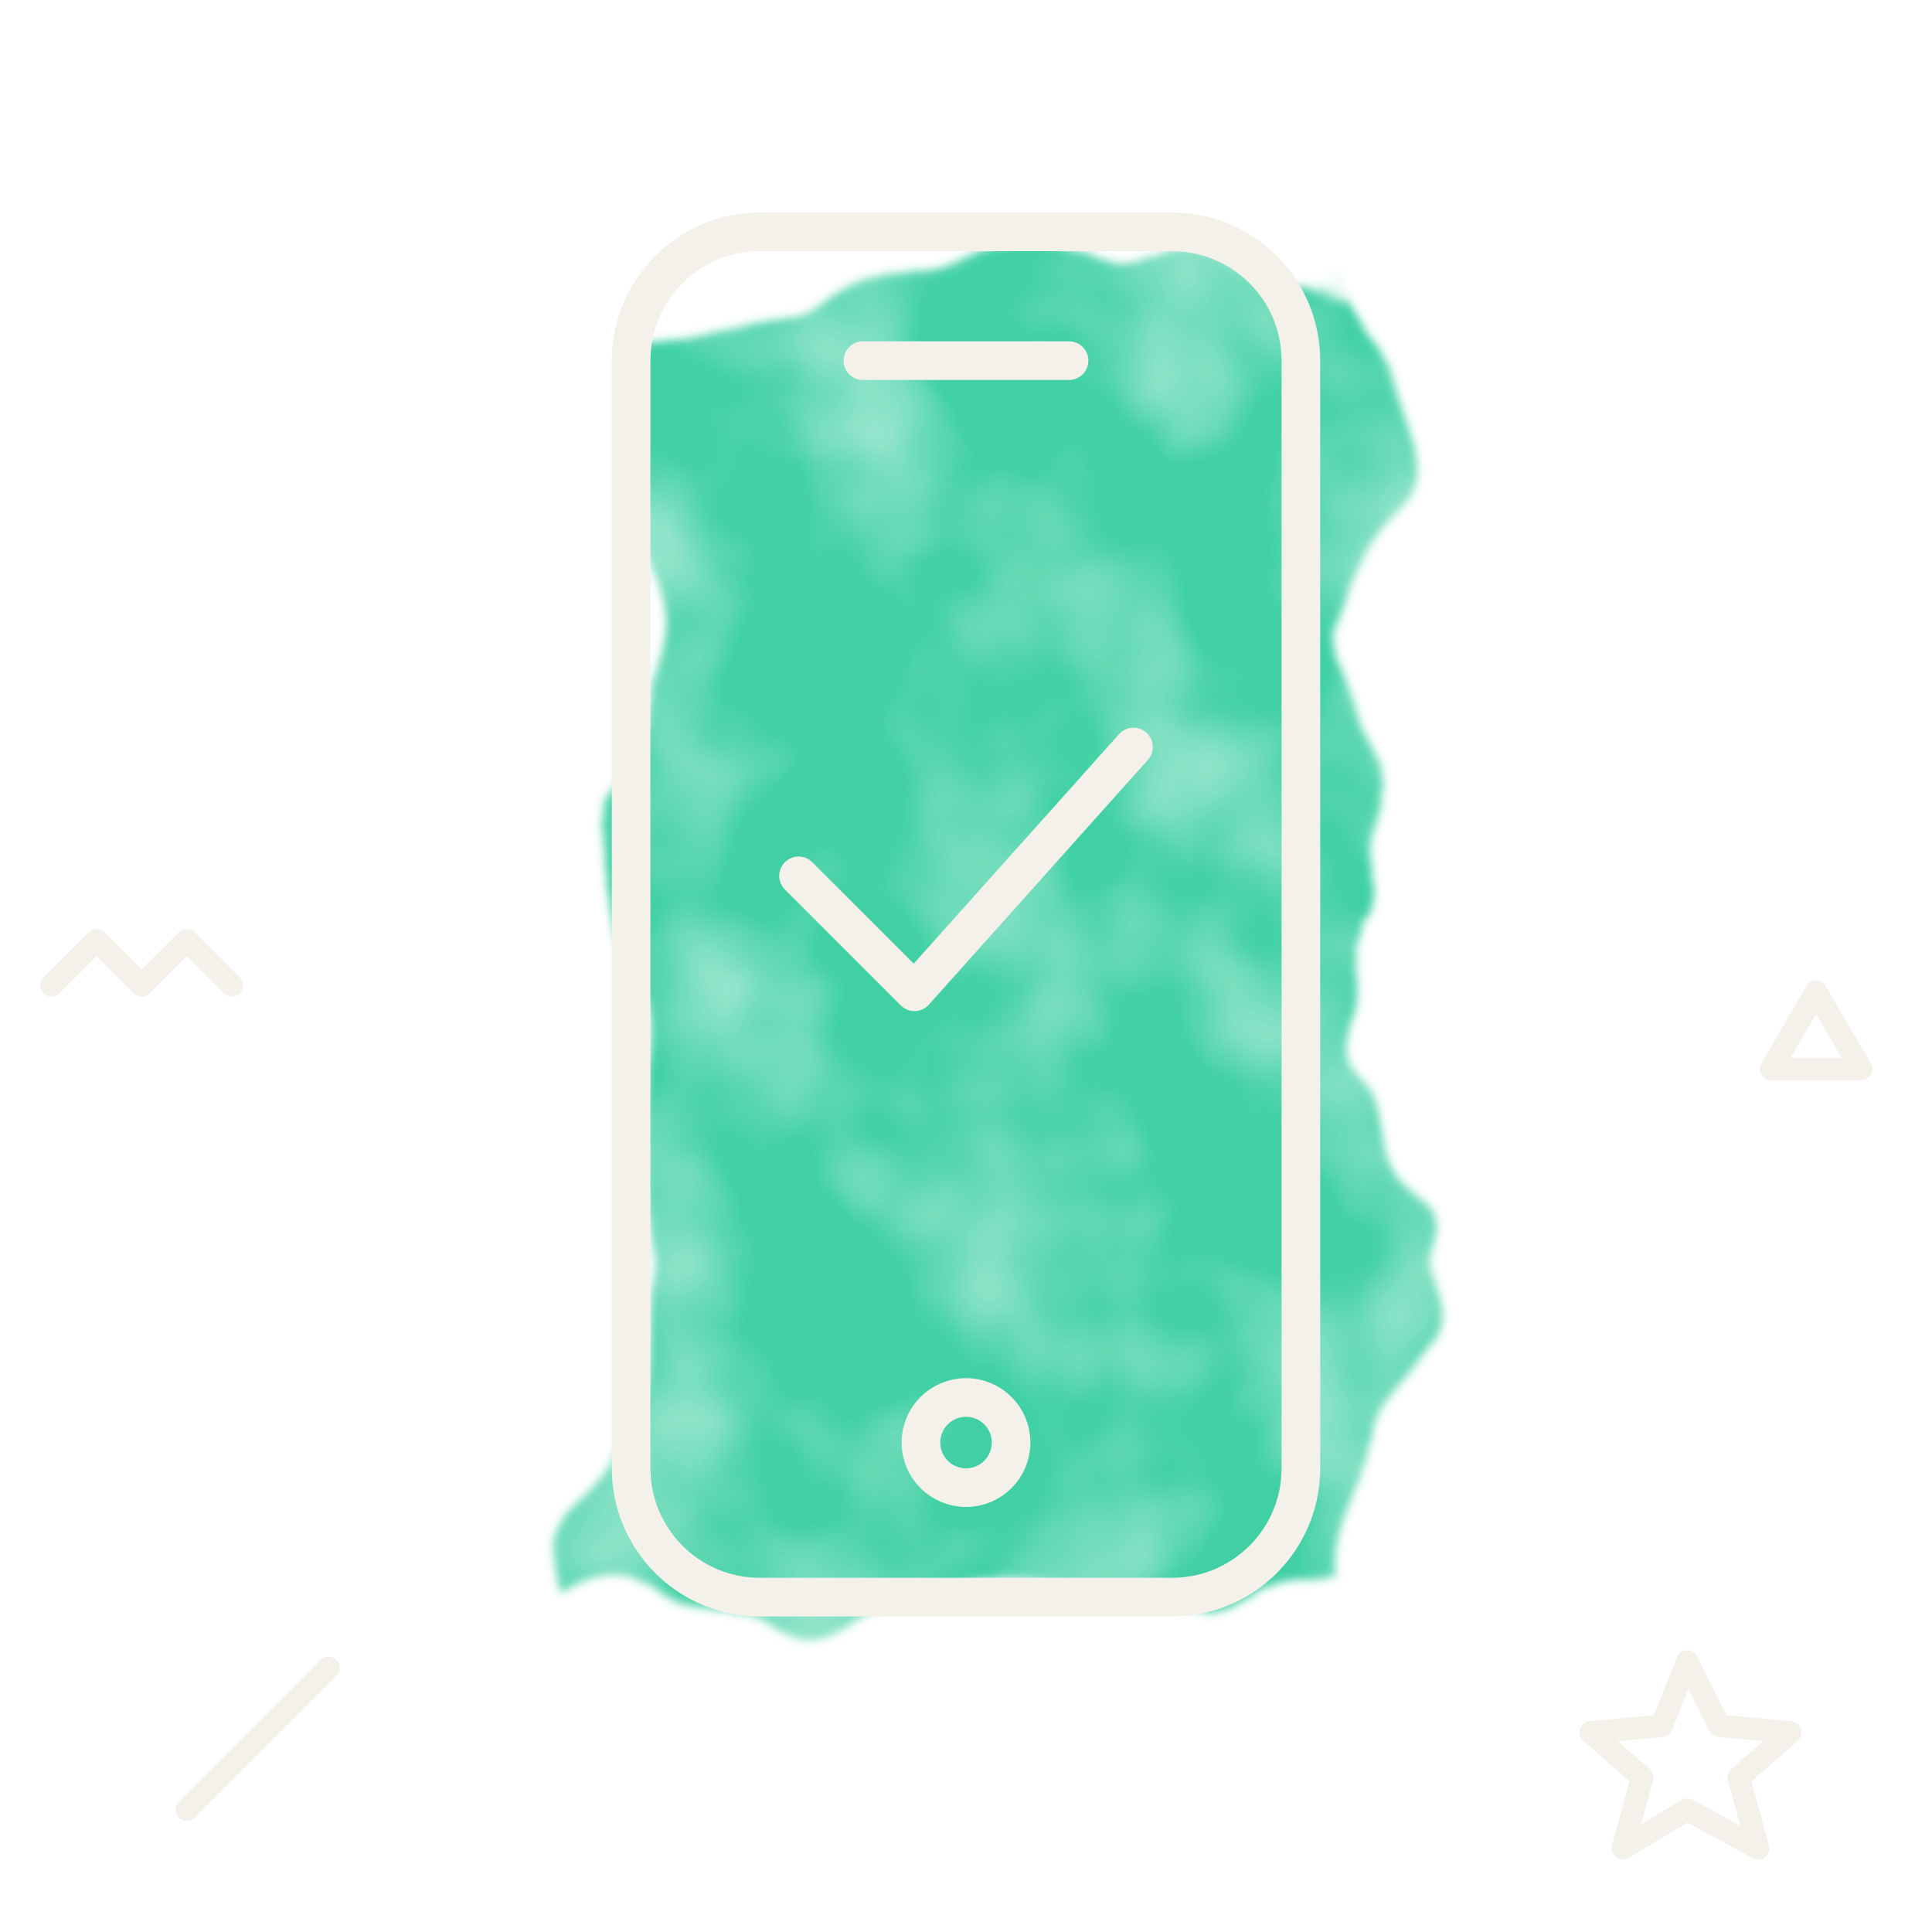
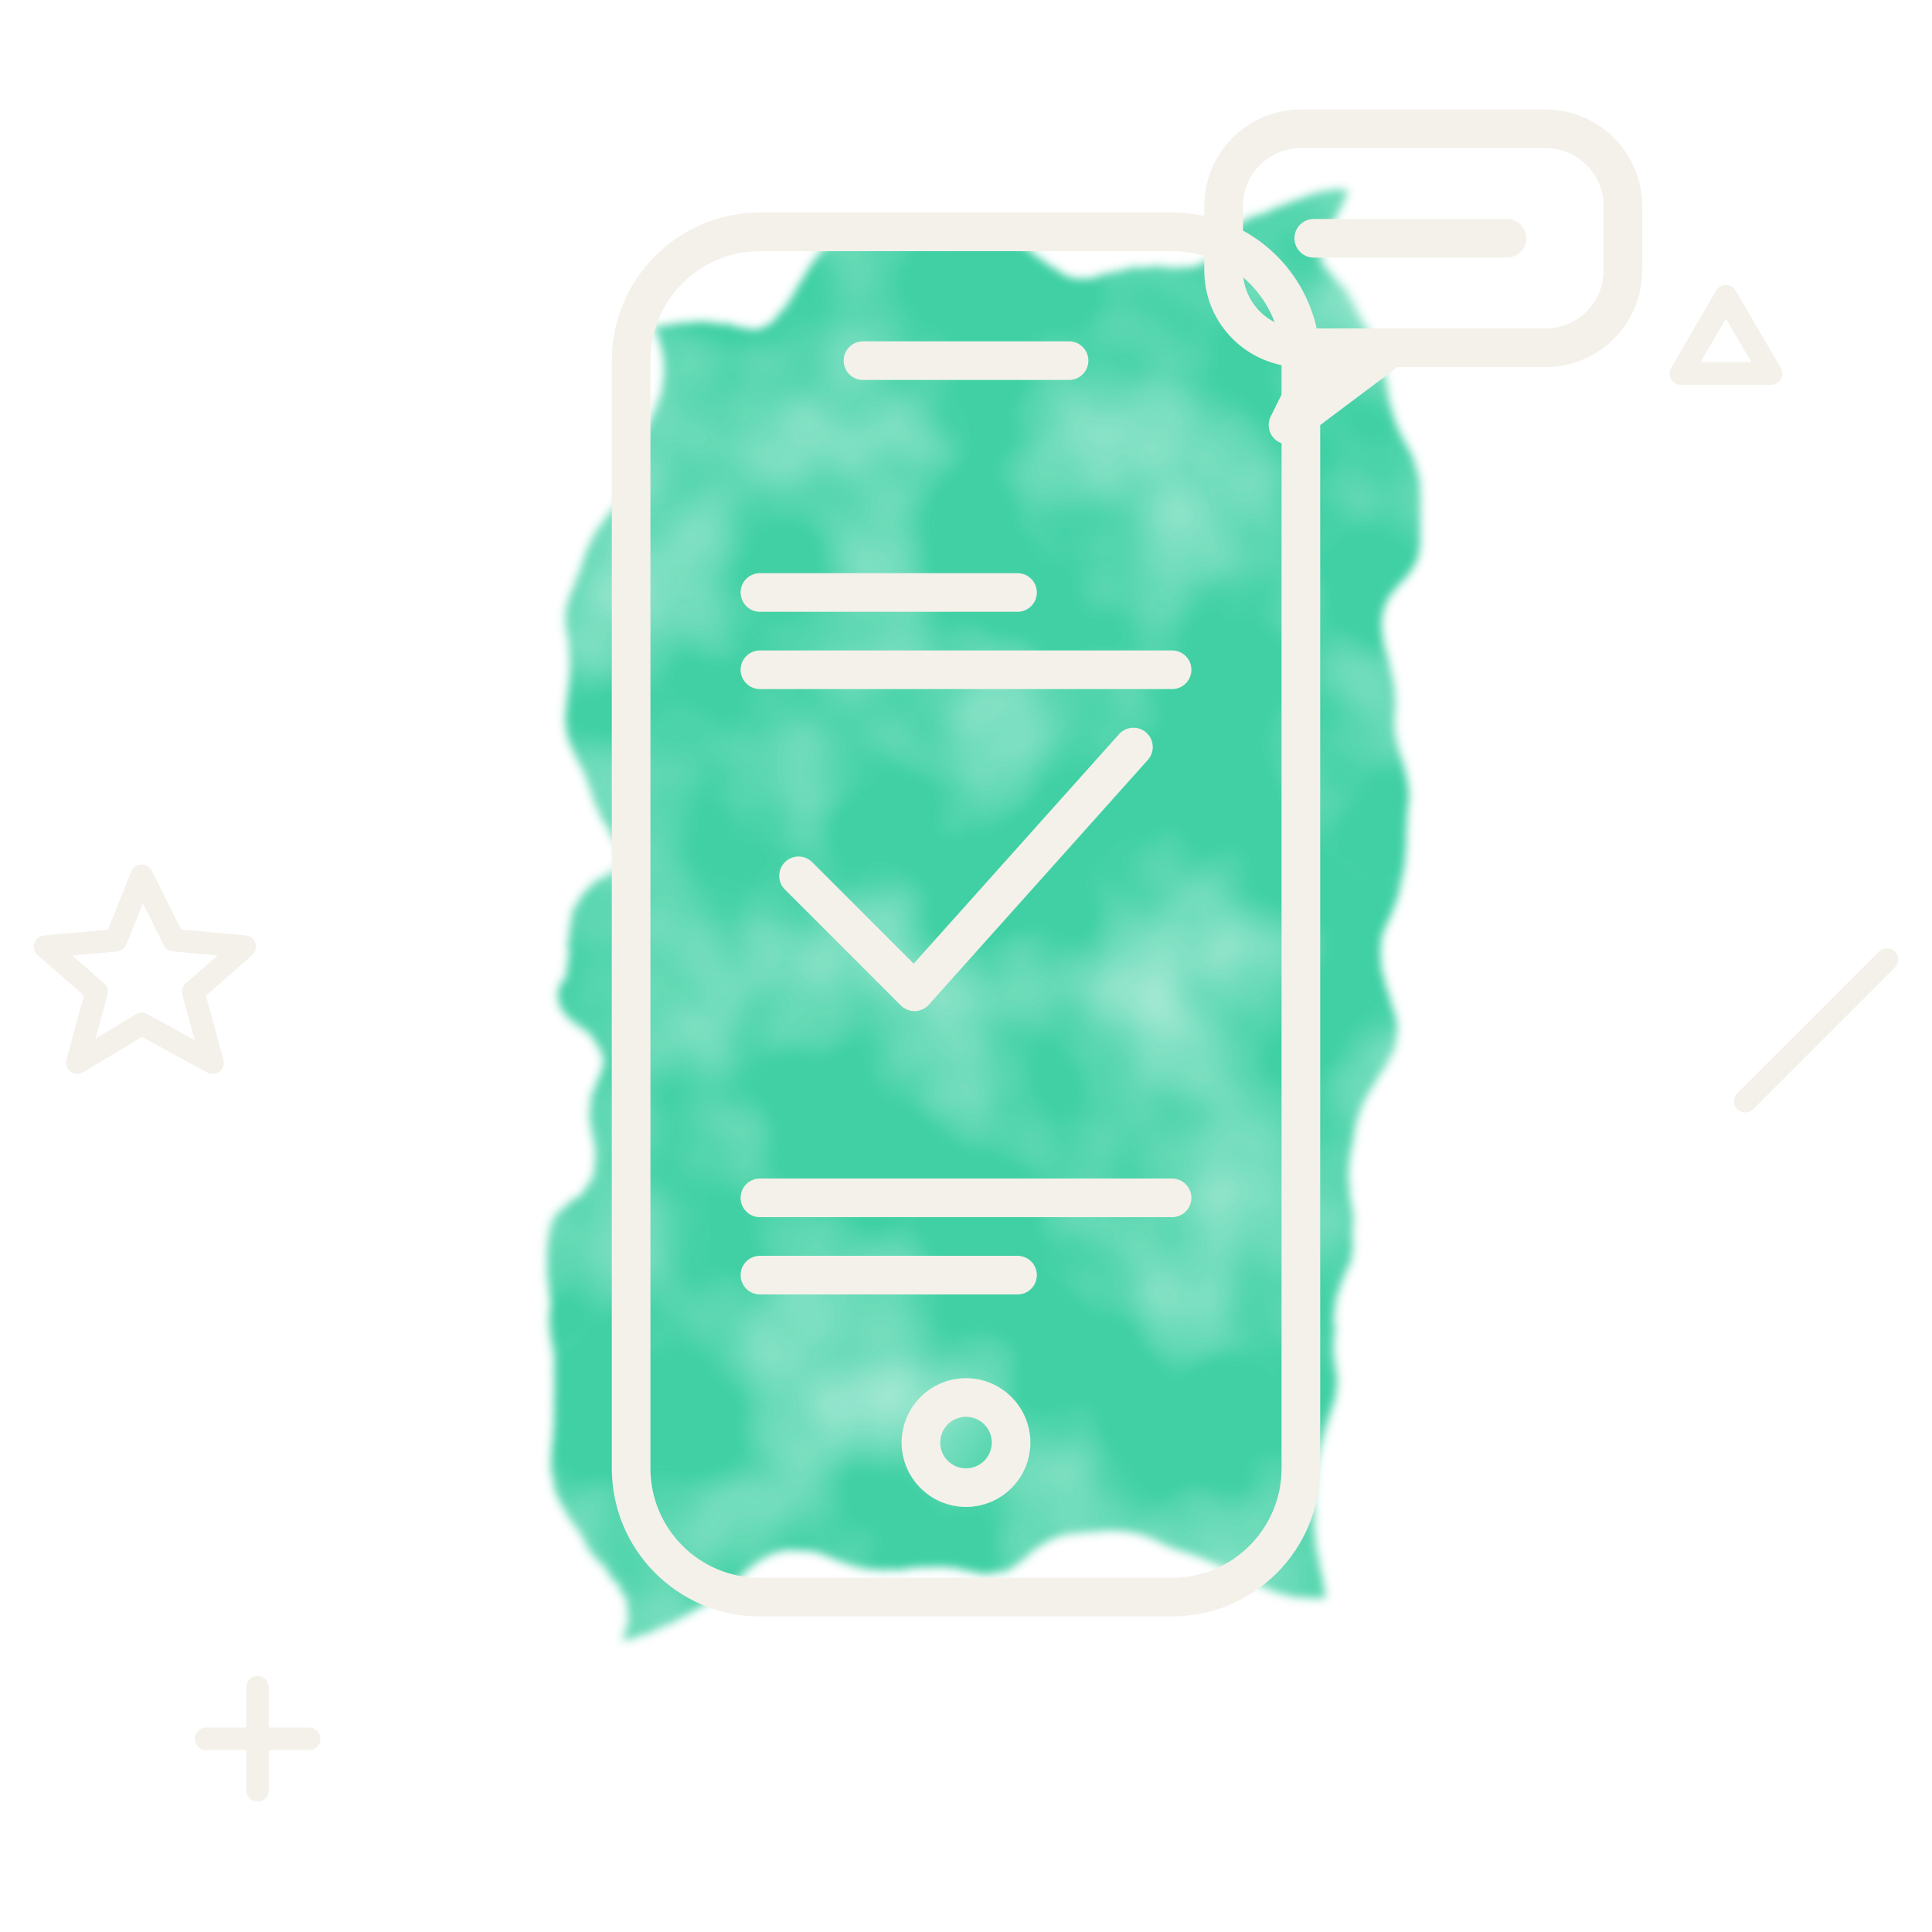
<svg xmlns="http://www.w3.org/2000/svg" viewBox="0 0 300 300">
  <defs>
    <filter id="wc" x="-25%" y="-25%" width="150%" height="150%">
-       <feTurbulence type="fractalNoise" baseFrequency="0.018" numOctaves="3" seed="38" result="n1" />
+       <feTurbulence type="fractalNoise" baseFrequency="0.018" numOctaves="3" seed="45" result="n1" />
      <feDisplacementMap in="SourceGraphic" in2="n1" scale="40" xChannelSelector="R" yChannelSelector="G" result="d" />
-       <feTurbulence type="fractalNoise" baseFrequency="0.035" numOctaves="3" seed="43" result="n2" />
+       <feTurbulence type="fractalNoise" baseFrequency="0.035" numOctaves="3" seed="50" result="n2" />
      <feColorMatrix in="n2" type="matrix" values="0 0 0 0 0 0 0 0 0 0 0 0 0 0 0 0 0 0 -1.1 1.45" result="tex" />
      <feComposite in="d" in2="tex" operator="in" result="t" />
      <feGaussianBlur in="t" stdDeviation="0.7" />
    </filter>
  </defs>
  <path d="M96 52 L214 40 L212 246 L94 256 Z" fill="#3fd0a4" filter="url(#wc)" />
  <g fill="none" stroke="#f4f1ea" stroke-width="6" stroke-linecap="round" stroke-linejoin="round">
    <rect x="98" y="36" width="104" height="212" rx="20" />
    <path d="M134 56h32" />
    <circle cx="150" cy="224" r="7" />
    <path d="M124 136l18 18 34-38" />
+     <path d="M118 92h40M118 104h64M118 186h64M118 198h40" />
+     <rect x="190" y="20" width="62" height="34" rx="12" />
+     <path d="M206 54l-6 12 16-12M204 37h30" />
  </g>
  <g fill="none" stroke="#f4f1ea" stroke-width="3.5" stroke-linecap="round" stroke-linejoin="round">
-     <path d="M262 258l5 10 11 1-8 7 3 11-11-6-10 6 3-11-8-7 11-1z" />
-     <path d="M275 166l7-12 7 12z" />
-     <path d="M29 281l22-22" />
-     <path d="M8 153l7-7 7 7 7-7 7 7" />
+     <path d="M22 136l5 10 11 1-8 7 3 11-11-6-10 6 3-11-8-7 11-1z" />
+     <path d="M271 171l22-22" />
+     <path d="M40 262v16M32 270h16" />
+     <path d="M261 58l7-12 7 12z" />
  </g>
</svg>
